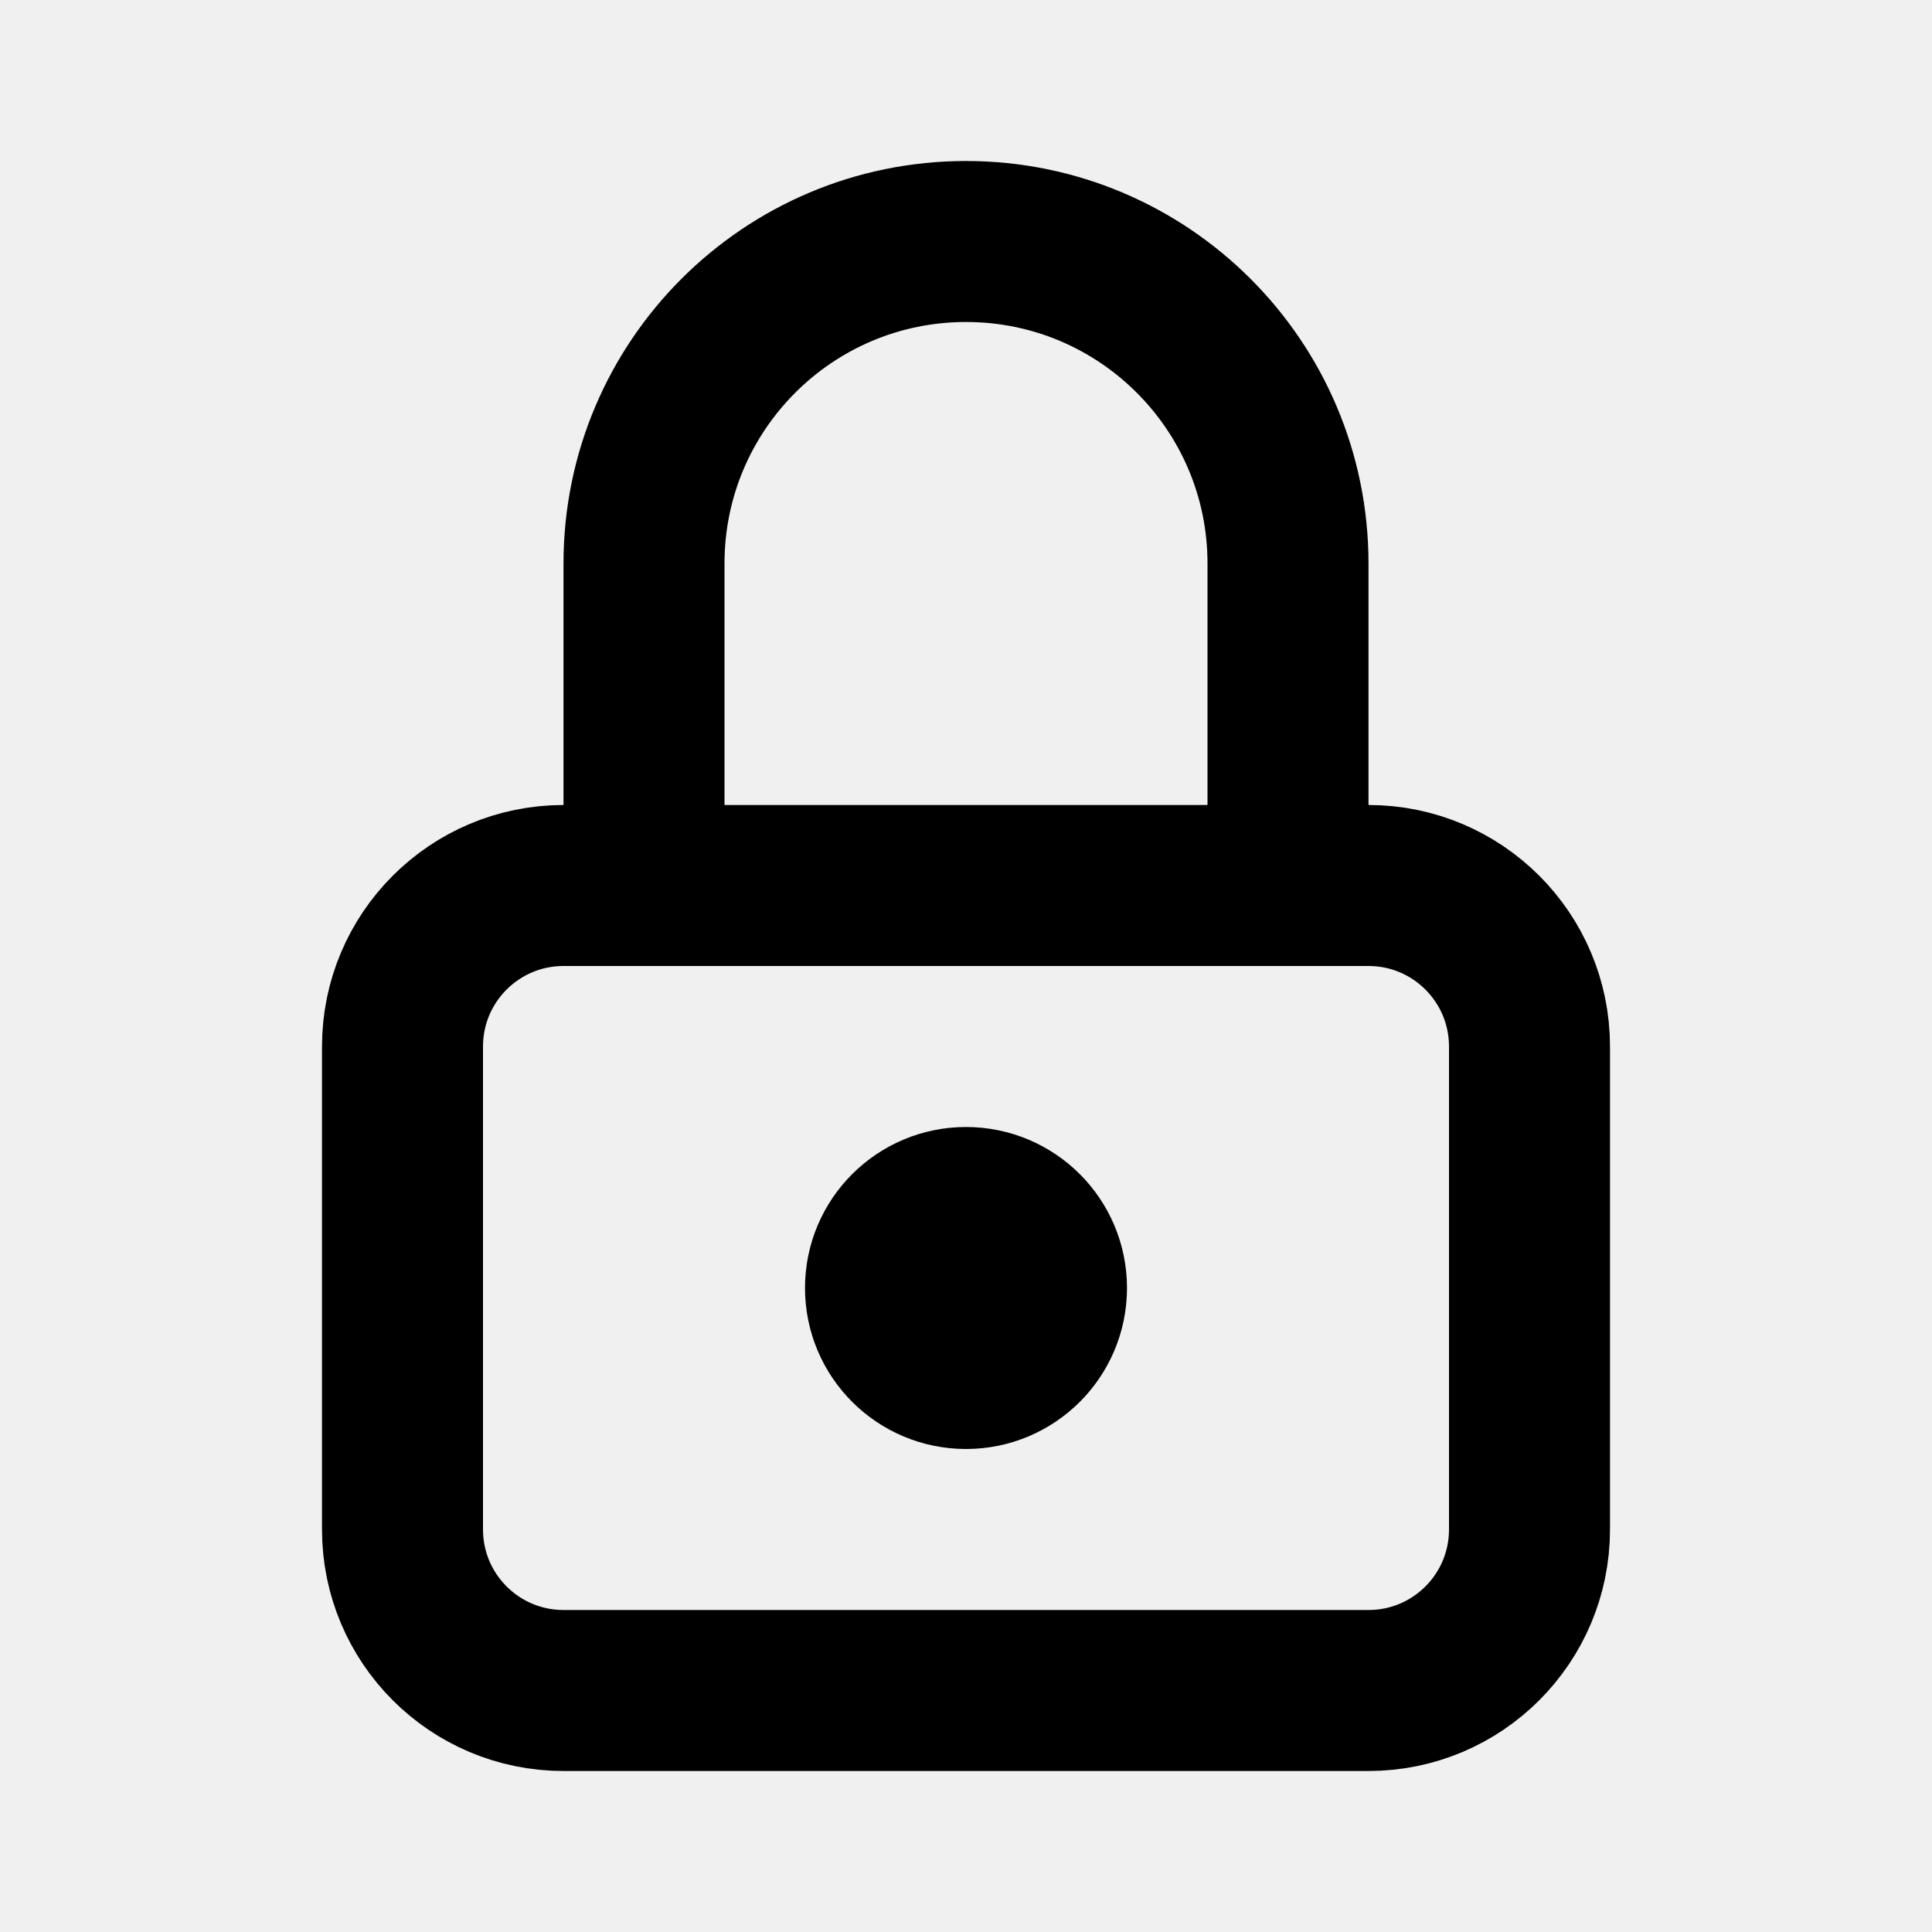
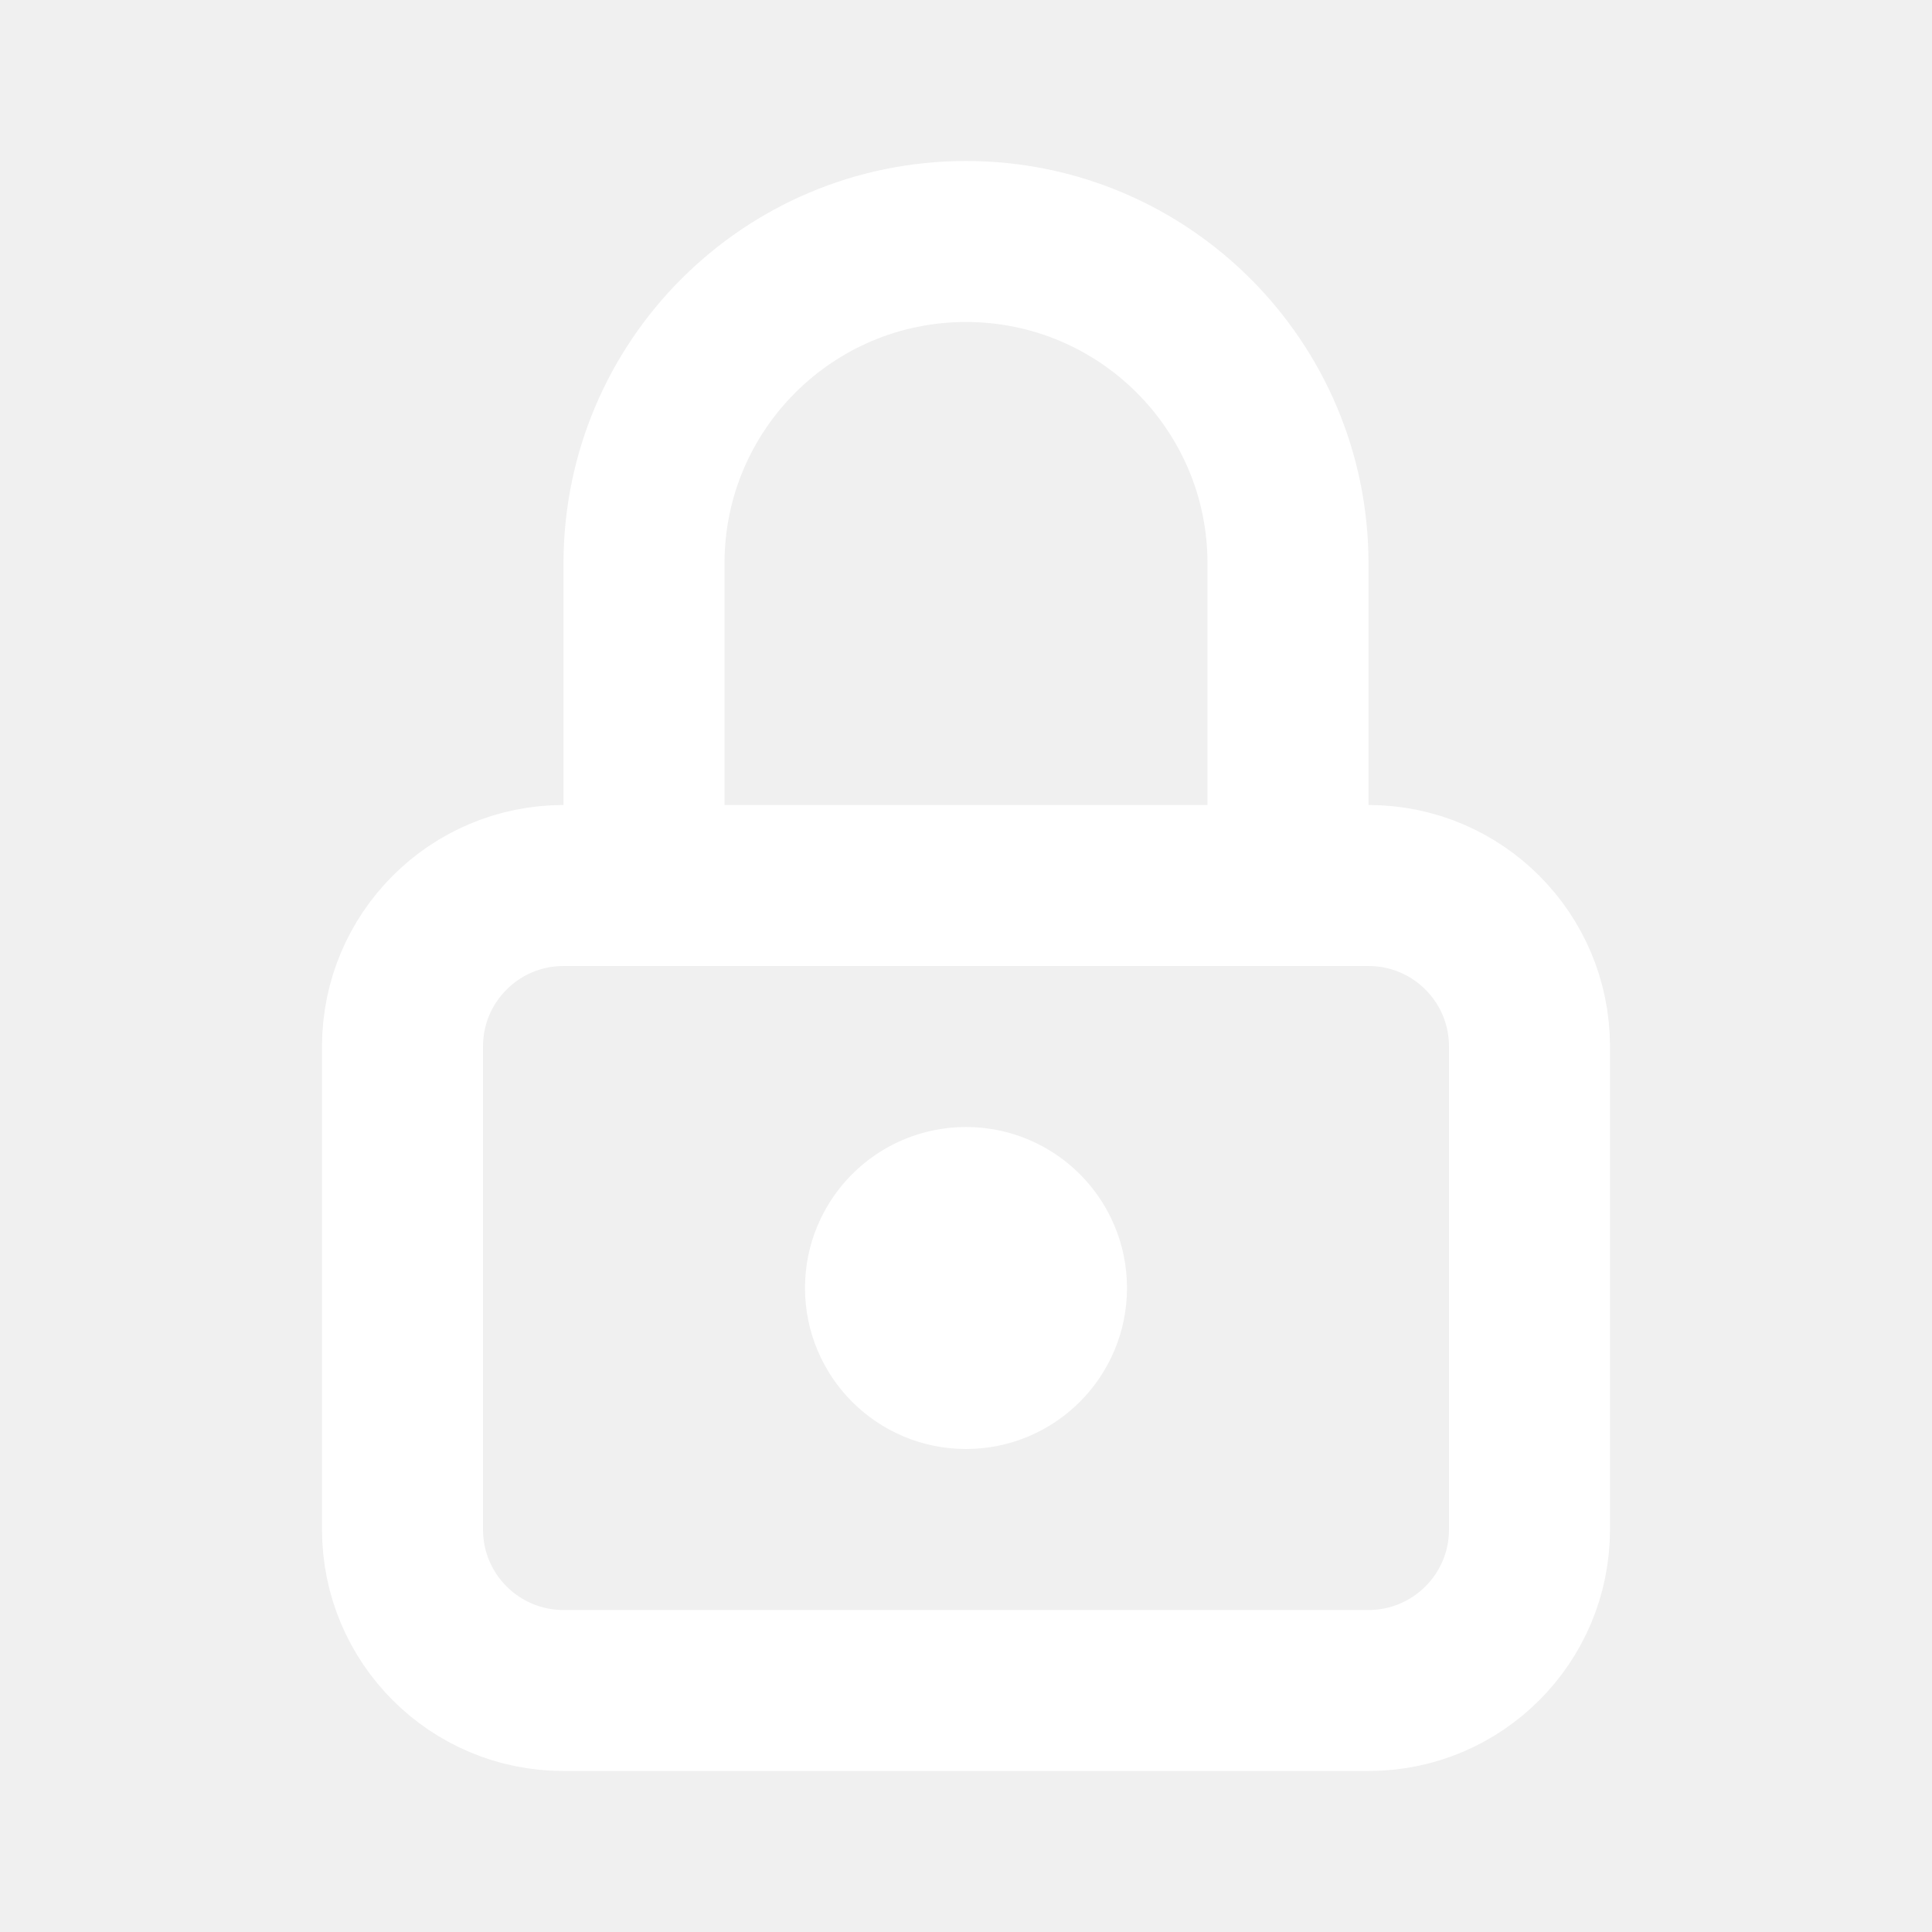
<svg xmlns="http://www.w3.org/2000/svg" viewBox="0 0 24 24" width="24" height="24" aria-hidden="true" focusable="false">
-   <g fill="none" stroke="currentColor" stroke-width="2" stroke-linecap="round" stroke-linejoin="round">
+   <g fill="none" stroke="#fff" stroke-width="2" stroke-linecap="round" stroke-linejoin="round">
    <rect x="5" y="11" width="14" height="10" rx="2" />
    <circle cx="12" cy="16" r="1" />
    <path d="M8 11V7a4 4 0 0 1 8 0v4" />
  </g>
</svg>
